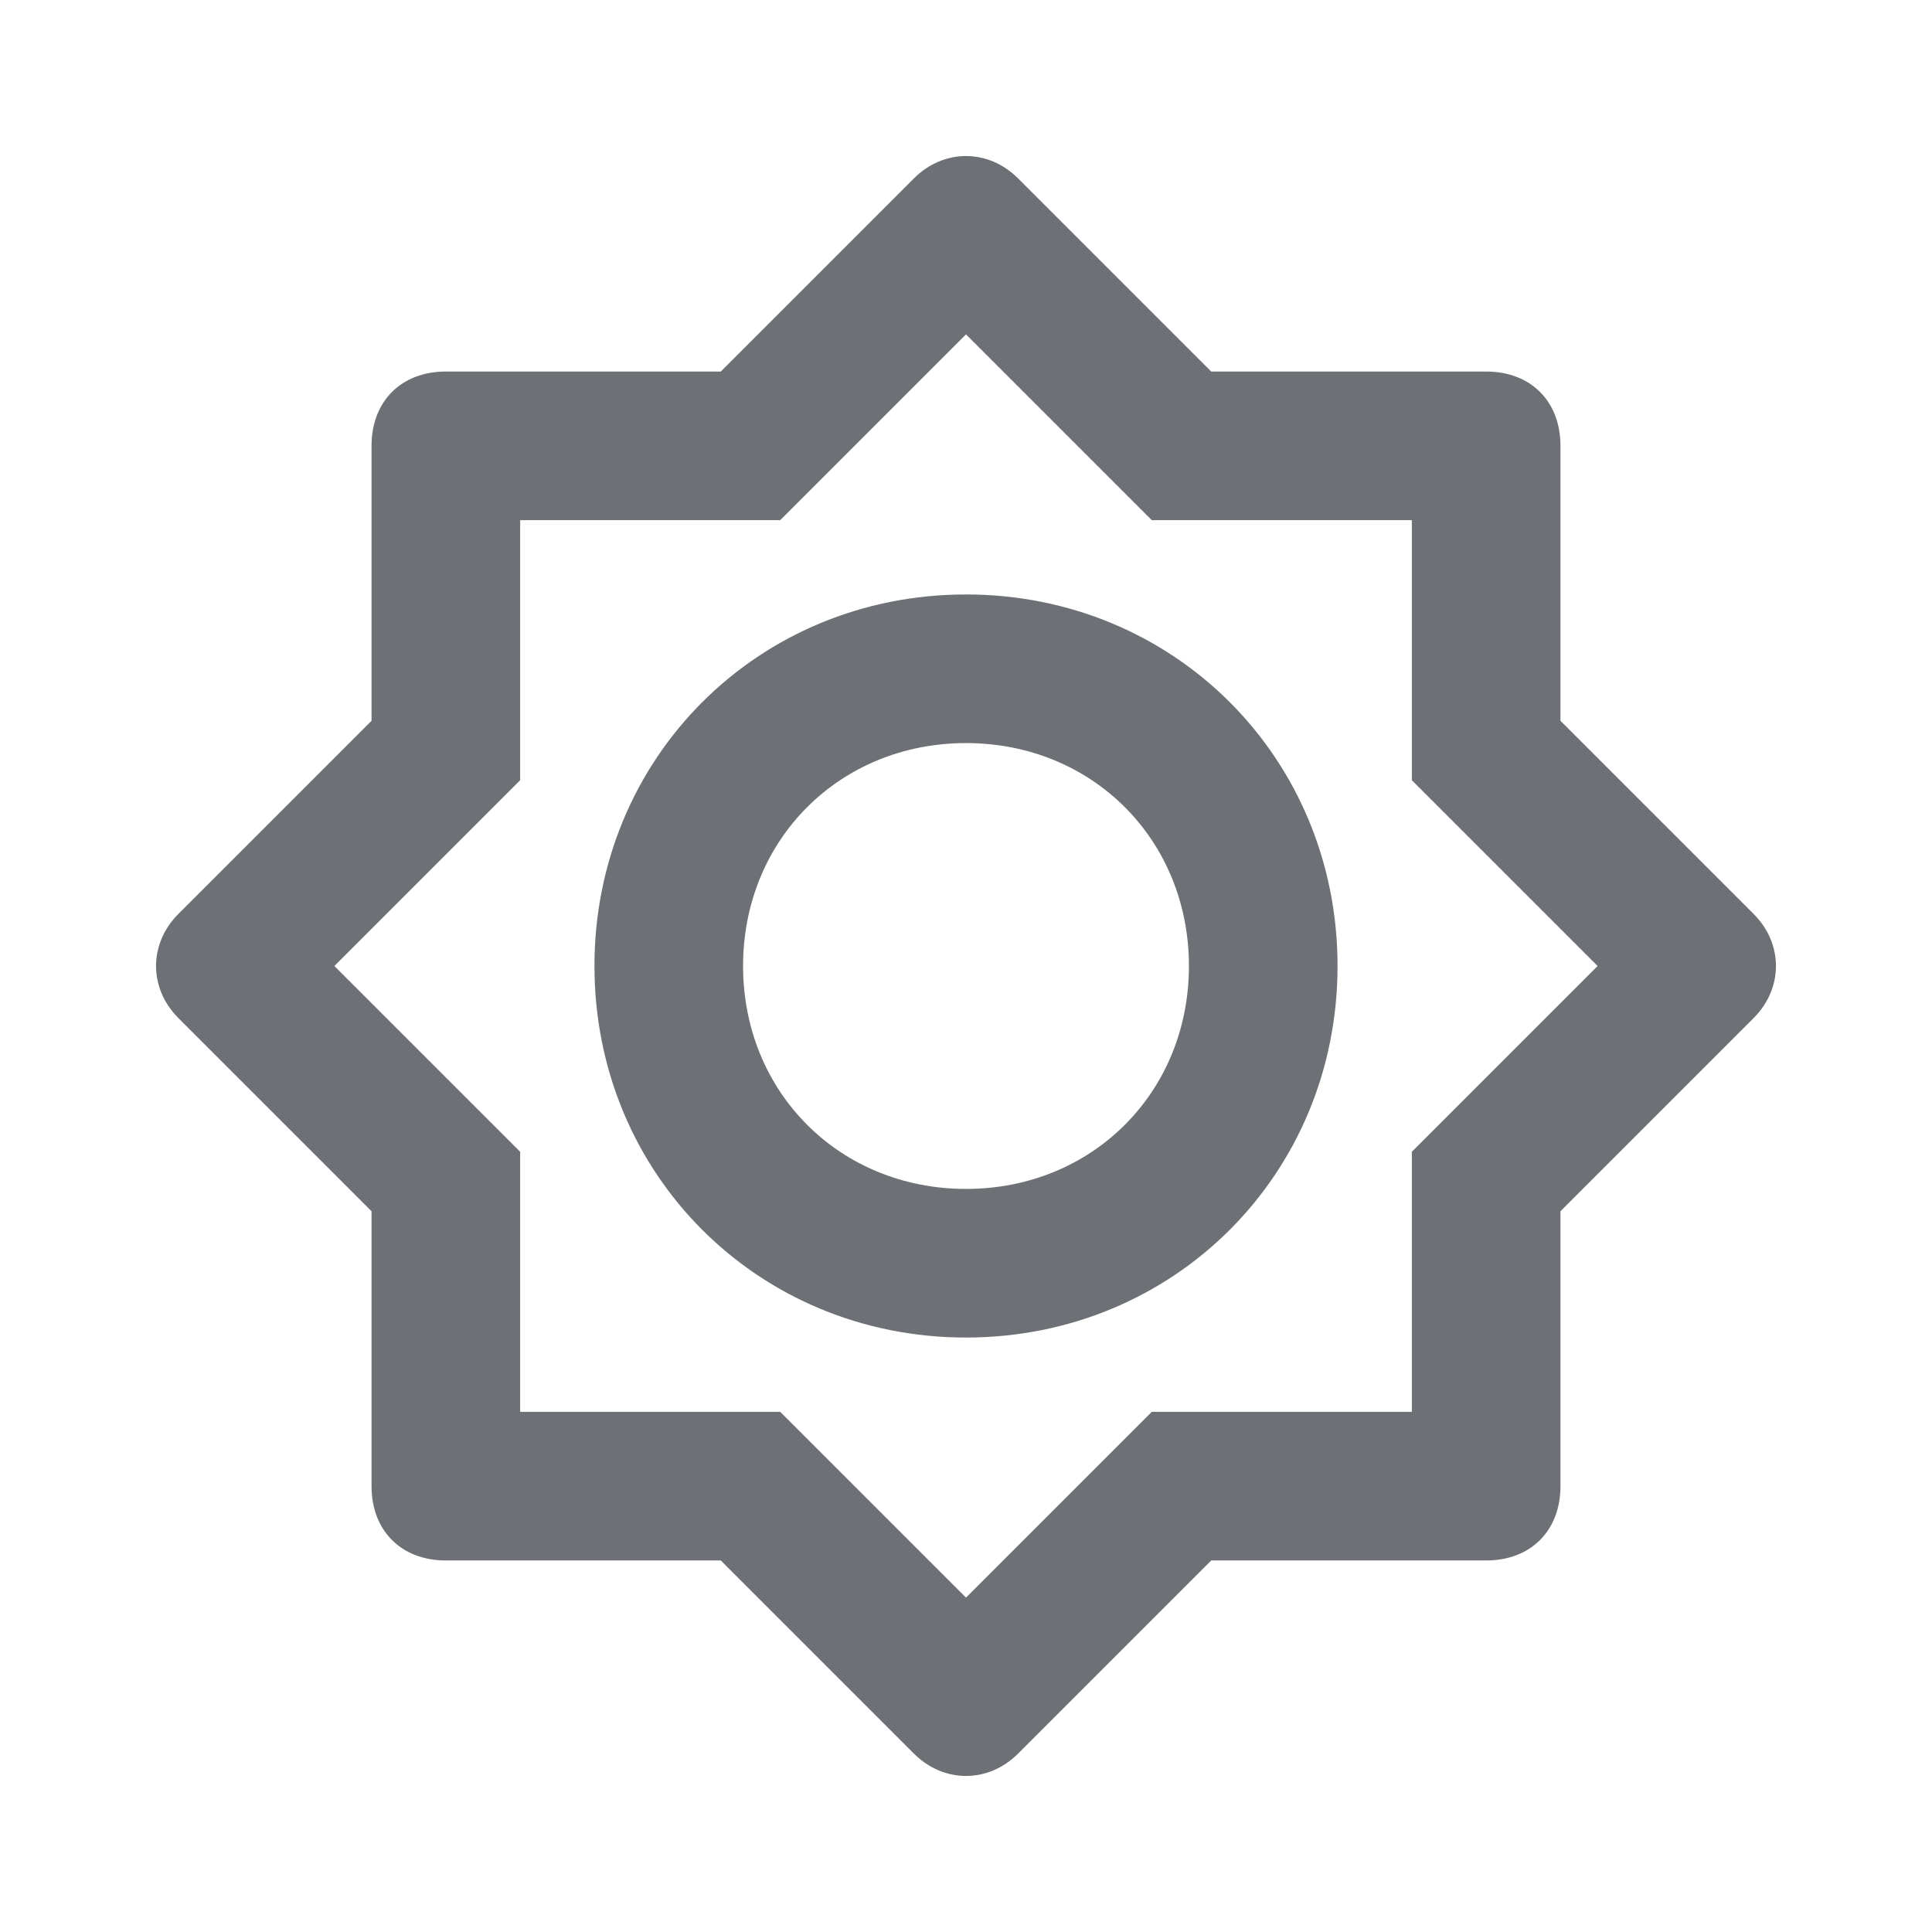
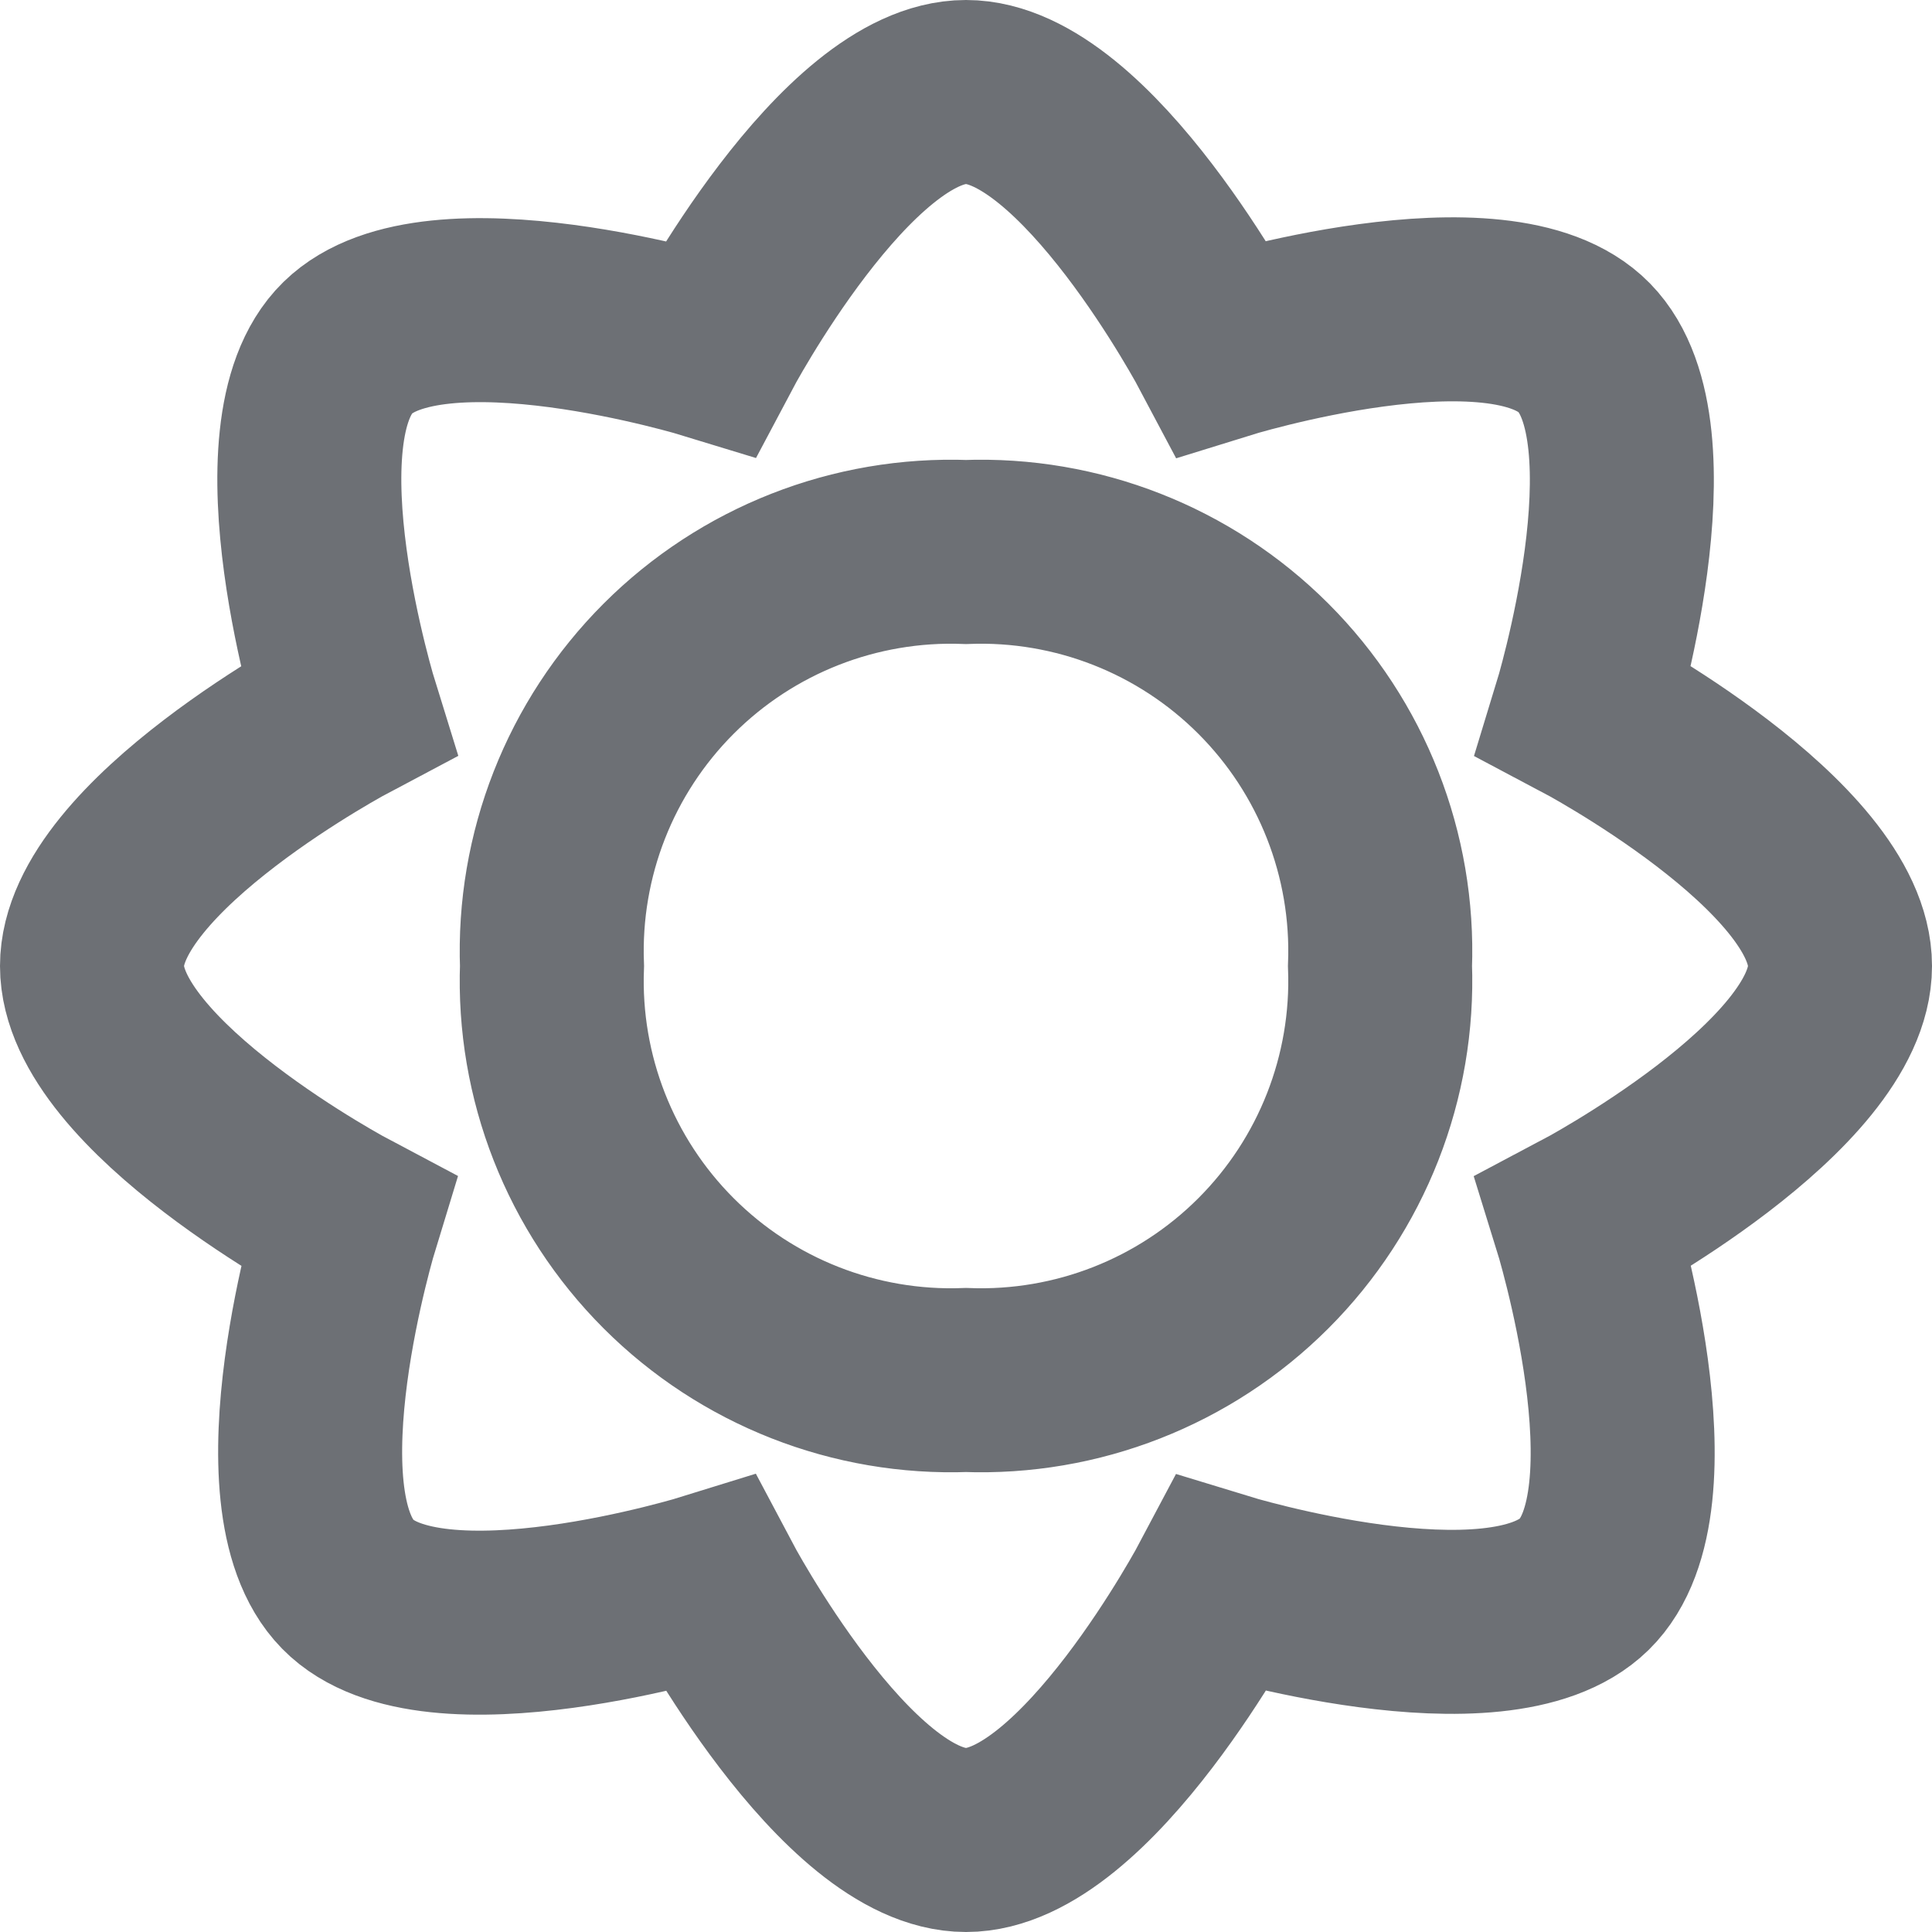
- <svg xmlns="http://www.w3.org/2000/svg" version="1.1" id="Layer_1" x="0px" y="0px" viewBox="0 0 26 26" enable-background="new 0 0 26 26" xml:space="preserve">
-   <path fill-rule="evenodd" clip-rule="evenodd" fill="#6D7075" d="M23.6,13.7L21,16.3V20c0,0.6-0.4,1-1,1h-3.7l-2.6,2.6  c-0.4,0.4-1,0.4-1.4,0L9.7,21H6c-0.6,0-1-0.4-1-1v-3.7l-2.6-2.6c-0.4-0.4-0.4-1,0-1.4L5,9.7V6c0-0.6,0.4-1,1-1h3.7l2.6-2.6  c0.4-0.4,1-0.4,1.4,0L16.3,5H20c0.6,0,1,0.4,1,1v3.7l2.6,2.6C24,12.7,24,13.3,23.6,13.7z M19,10.5V7.7V7h-0.7h-2.8L13,4.5L10.5,7  H7.7H7v0.7v2.8L4.5,13L7,15.5v2.8V19h0.7h2.8l2.5,2.5l2.5-2.5h2.8H19v-0.7v-2.8l2.5-2.5L19,10.5z M13,18c-2.8,0-5-2.2-5-5s2.2-5,5-5  s5,2.2,5,5S15.8,18,13,18z M13,10c-1.7,0-3,1.3-3,3s1.3,3,3,3s3-1.3,3-3S14.7,10,13,10z" />
+ <svg xmlns="http://www.w3.org/2000/svg" viewBox="0 0 21 21">
+   <path d="M13,3.5c-1.31,0-2.78,2.78-2.78,2.78s-3-.92-3.94,0,0,3.94,0,3.94S3.5,11.69,3.5,13s2.78,2.78,2.78,2.78-.92,3,0,3.94,3.94,0,3.94,0S11.69,22.5,13,22.5s2.78-2.78,2.78-2.78,3,.92,3.94,0,0-3.94,0-3.94S22.5,14.31,22.5,13s-2.78-2.78-2.78-2.78.92-3,0-3.94-3.94,0-3.94,0S14.31,3.5,13,3.5Zm0,5A4.34,4.34,0,0,1,17.5,13,4.34,4.34,0,0,1,13,17.5,4.34,4.34,0,0,1,8.5,13,4.34,4.34,0,0,1,13,8.5Z" transform="translate(-2.5 -2.5)" fill="none" stroke="#6d7075" stroke-miterlimit="10" stroke-width="2" />
</svg>
